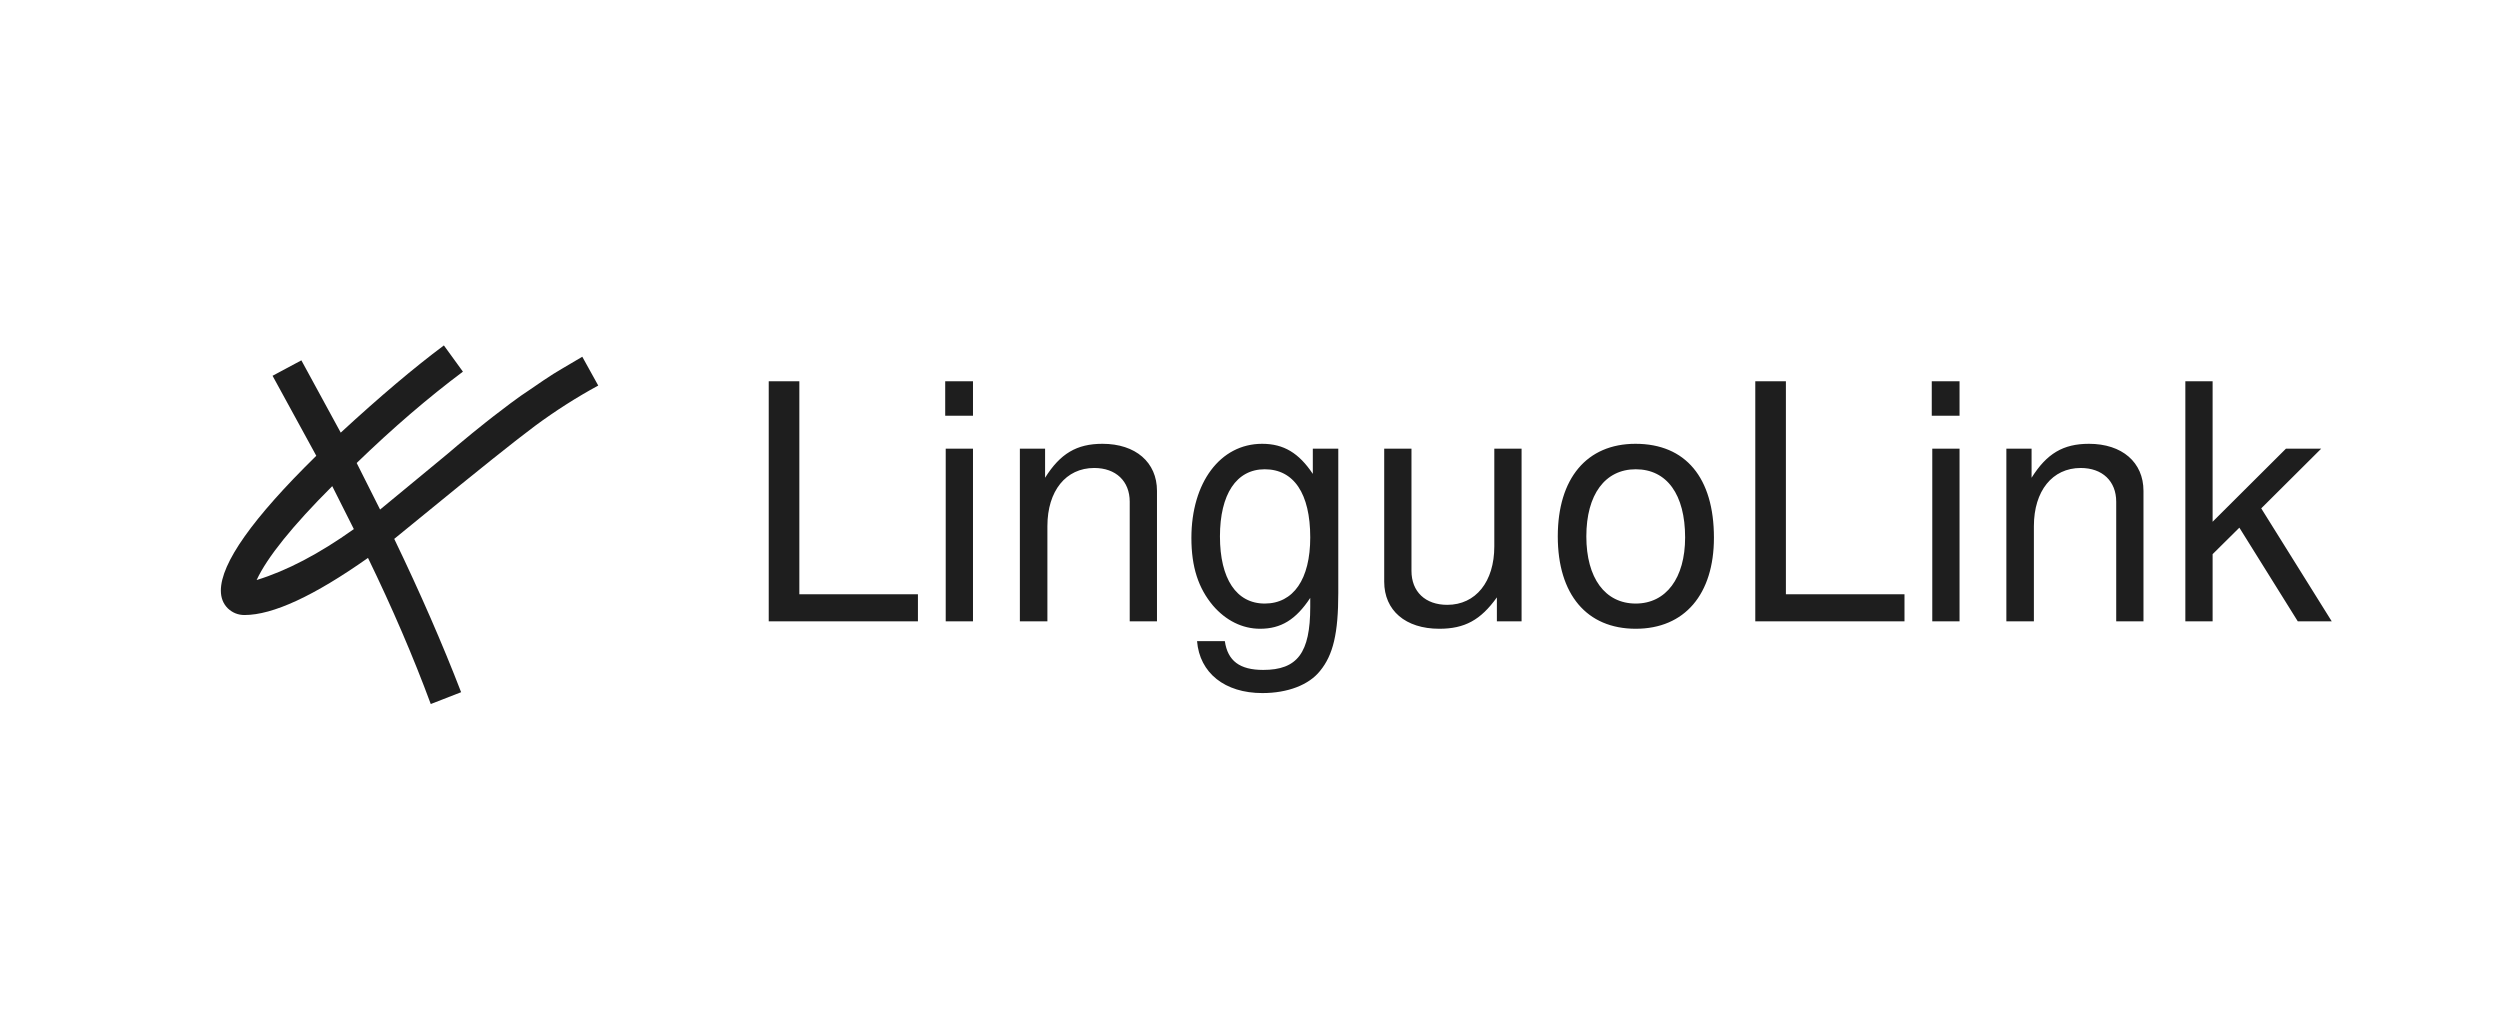
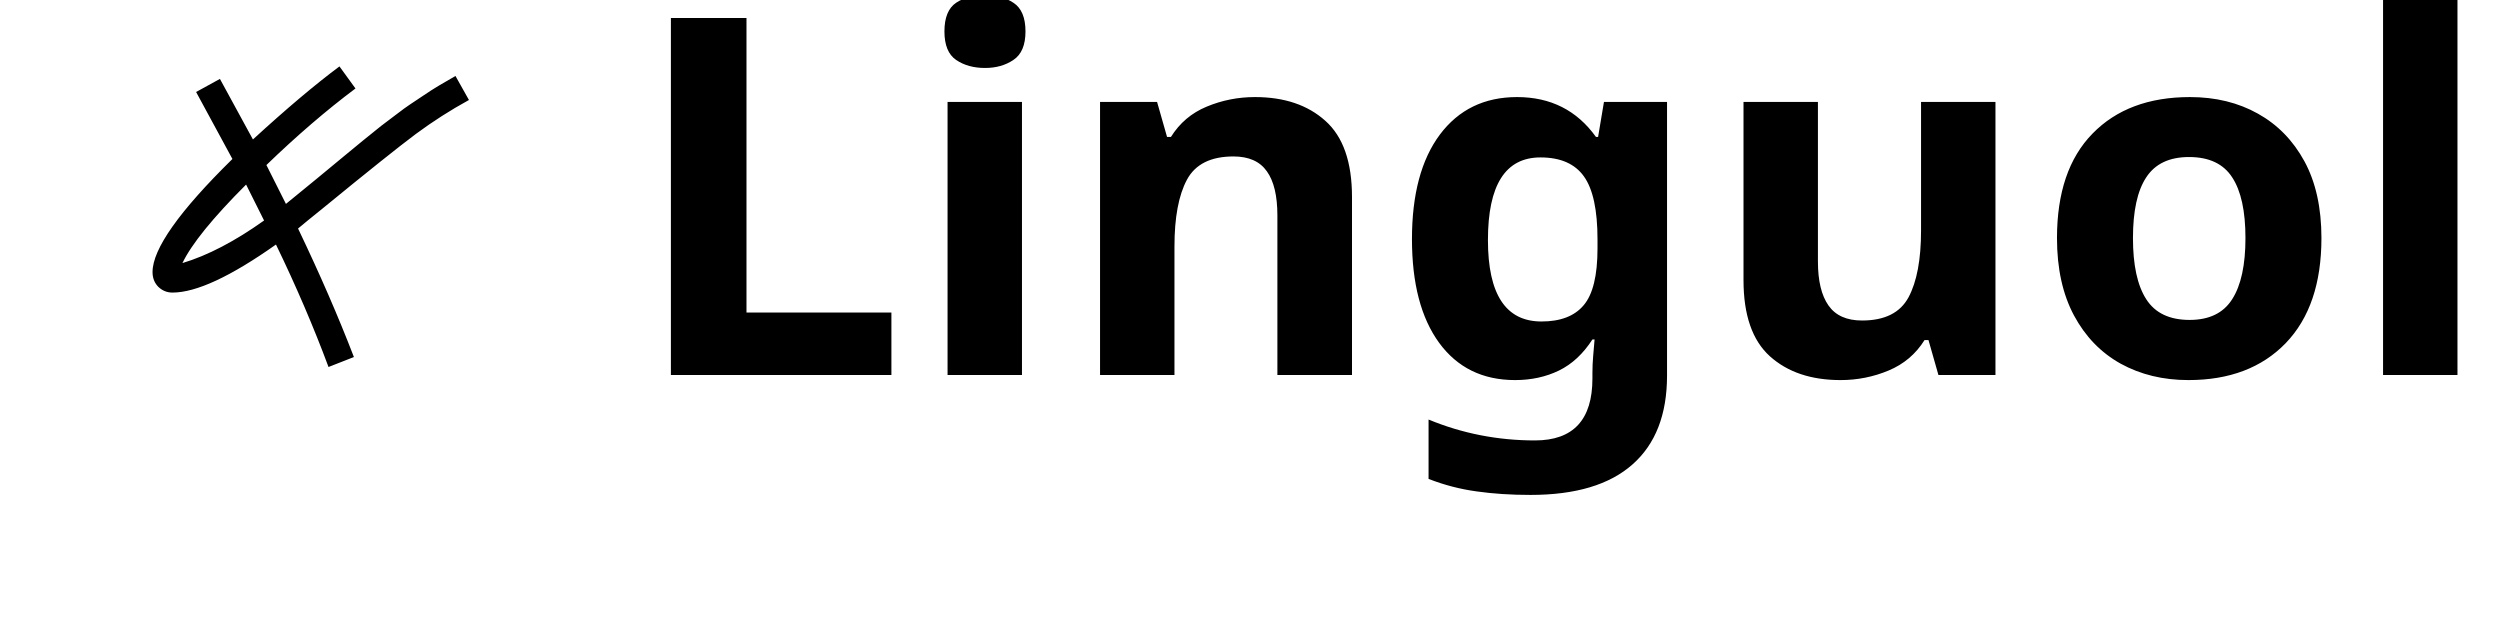
- <svg xmlns="http://www.w3.org/2000/svg" version="1.1" viewBox="0 0 151.846 61.677" width="455.537" height="185.031">
-   <defs>
-     <style class="style-fonts">
-       @font-face {
-         font-family: "Virgil";
-         src: url("https://excalidraw.com/Virgil.woff2");
-       }
-       @font-face {
-         font-family: "Cascadia";
-         src: url("https://excalidraw.com/Cascadia.woff2");
-       }
-       @font-face {
-         font-family: "Assistant";
-         src: url("https://excalidraw.com/Assistant-Regular.woff2");
-       }
-     </style>
-   </defs>
-   <g transform="translate(10 10) rotate(0 14.8584 20.83845)">
-     <text x="14.858" y="33.342" font-family="Helvetica, Segoe UI Emoji" font-size="36.241px" fill="#1e1e1e" text-anchor="middle" style="white-space: pre;" direction="ltr" dominant-baseline="alphabetic">𐤀</text>
-   </g>
-   <g transform="translate(45.09766 19.33845) rotate(0 48.37402 11.5)">
-     <text x="0" y="18.4" font-family="Helvetica, Segoe UI Emoji" font-size="20px" fill="#1e1e1e" text-anchor="start" style="white-space: pre;" direction="ltr" dominant-baseline="alphabetic">LinguoLink</text>
-   </g>
+ <svg xmlns="http://www.w3.org/2000/svg" version="1.1" viewBox="0 0 200 50" width="200" height="50">
+   <text x="10" y="30" font-family="sans-serif" font-size="40px" font-weight="600" fill="#1e1ef1e" text-anchor="start">
+     𐤀 Linguolink
+   </text>
</svg>
